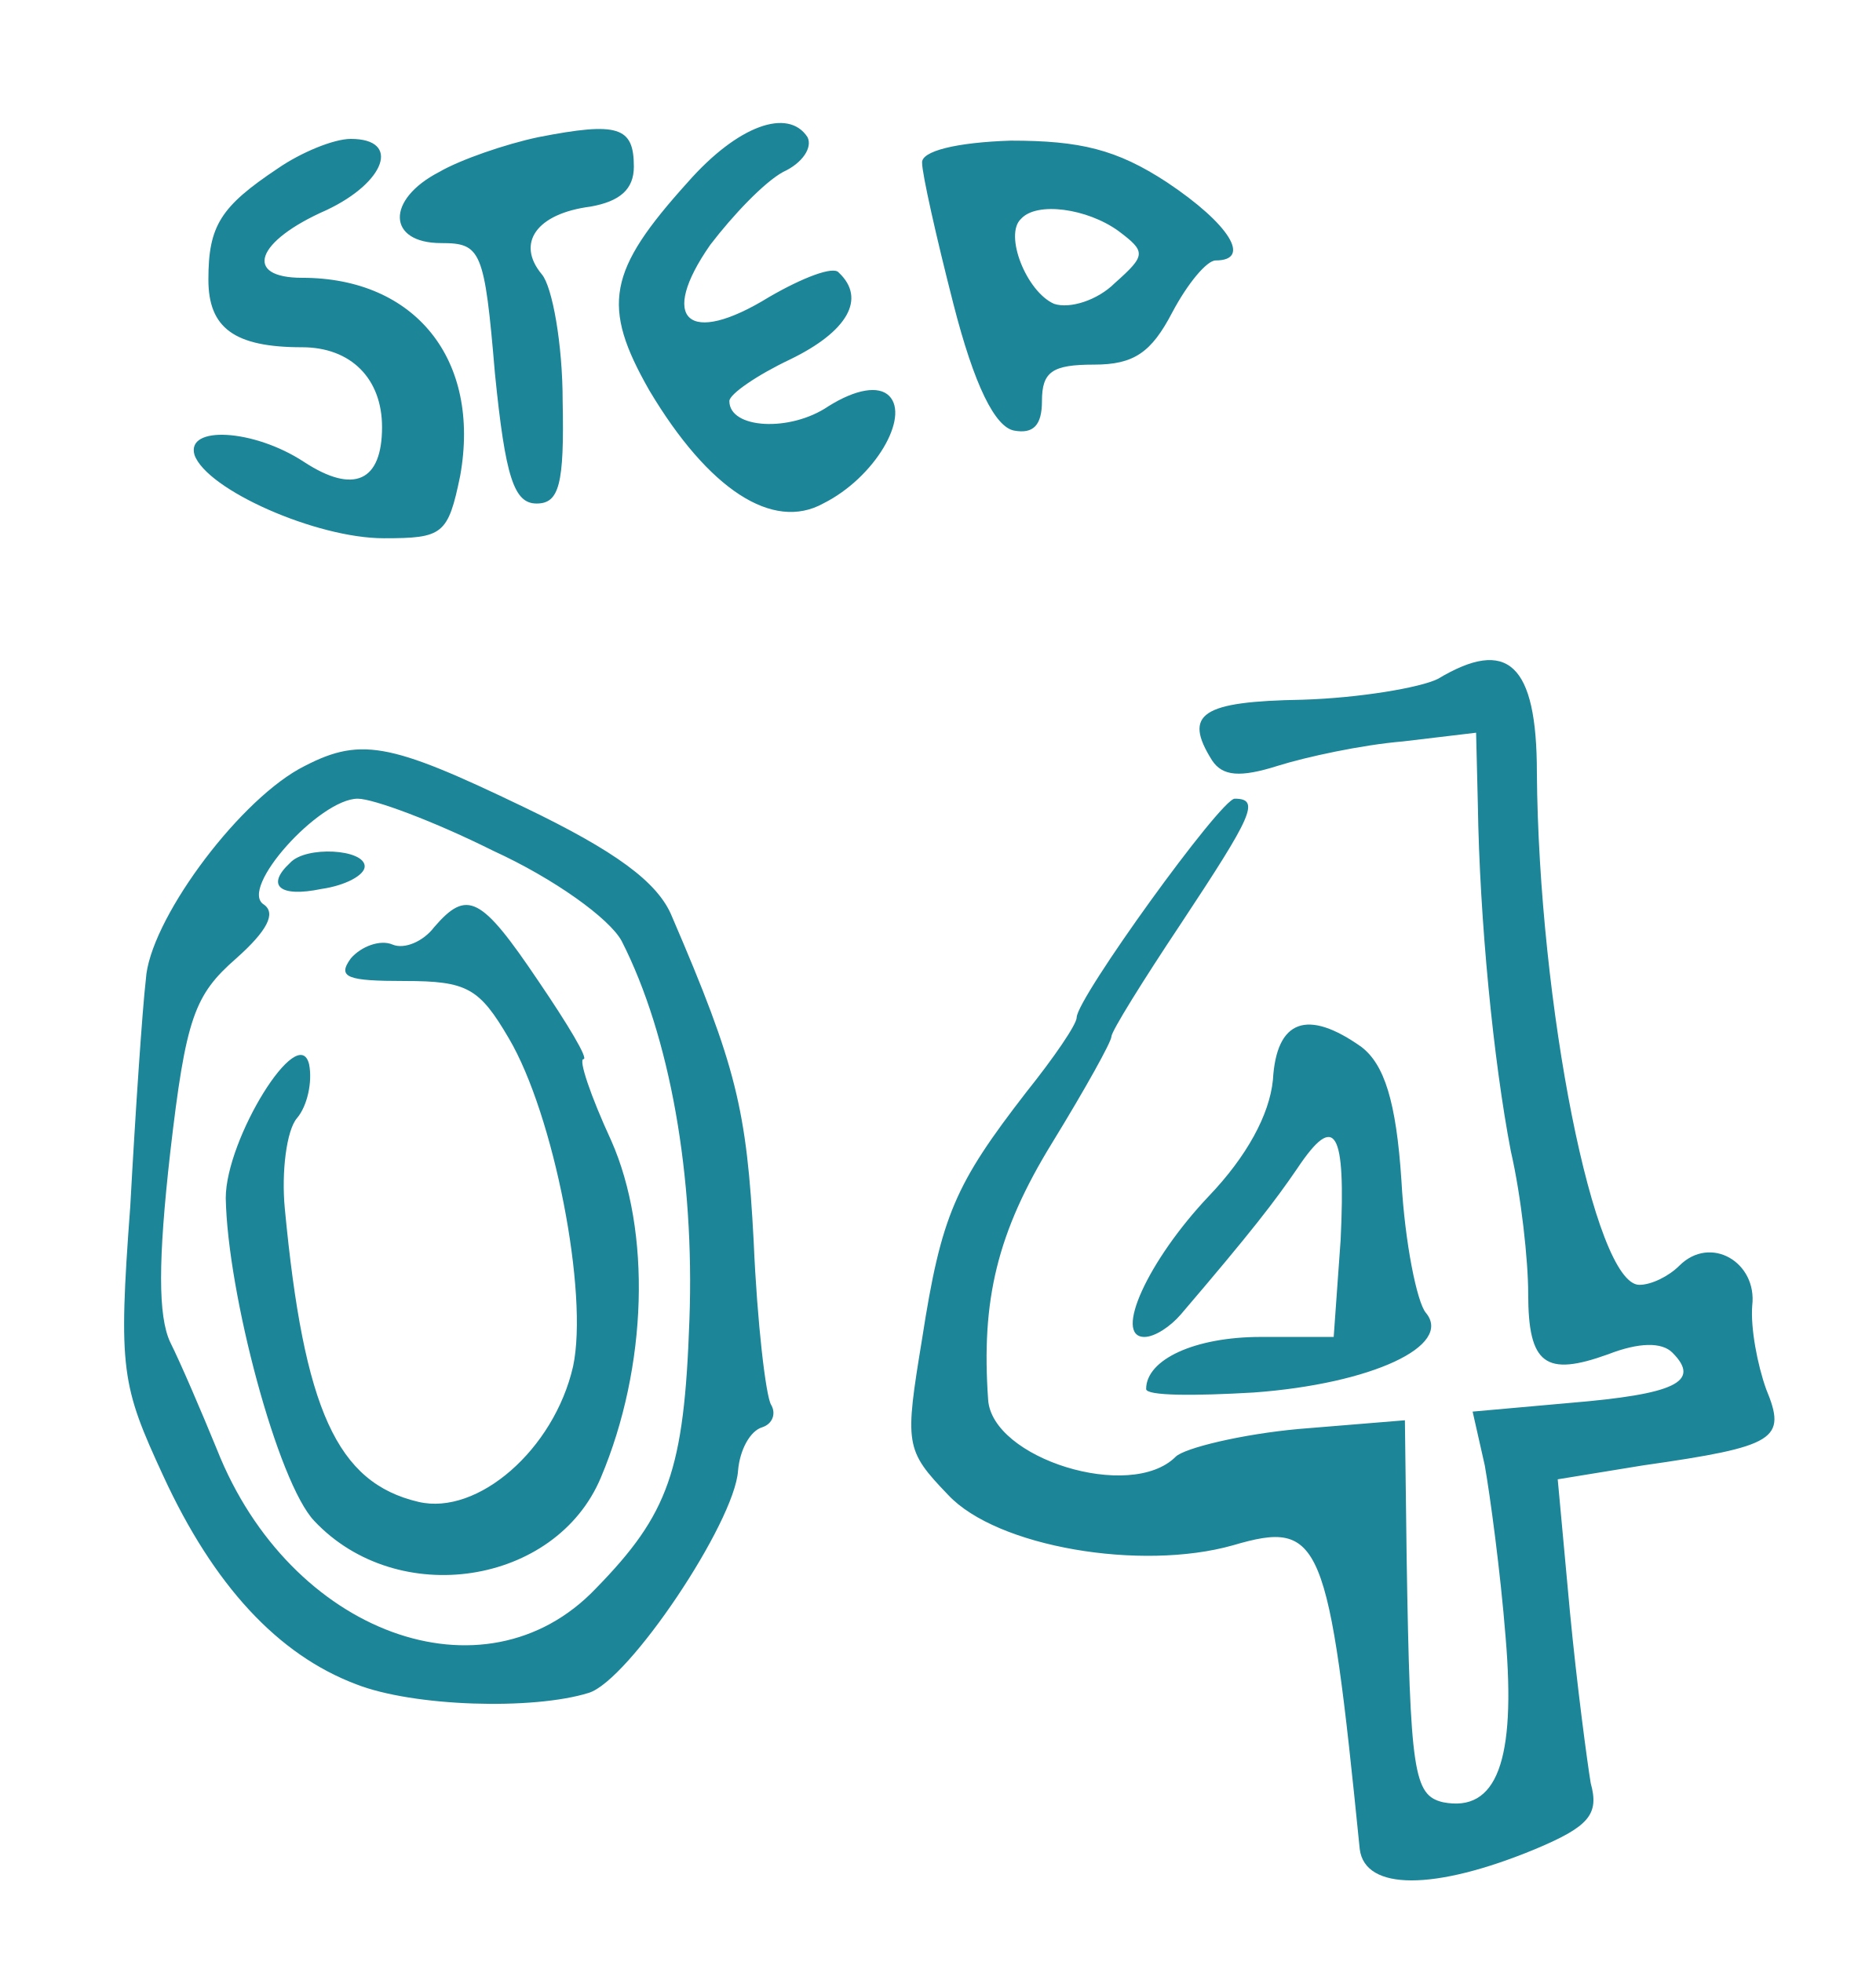
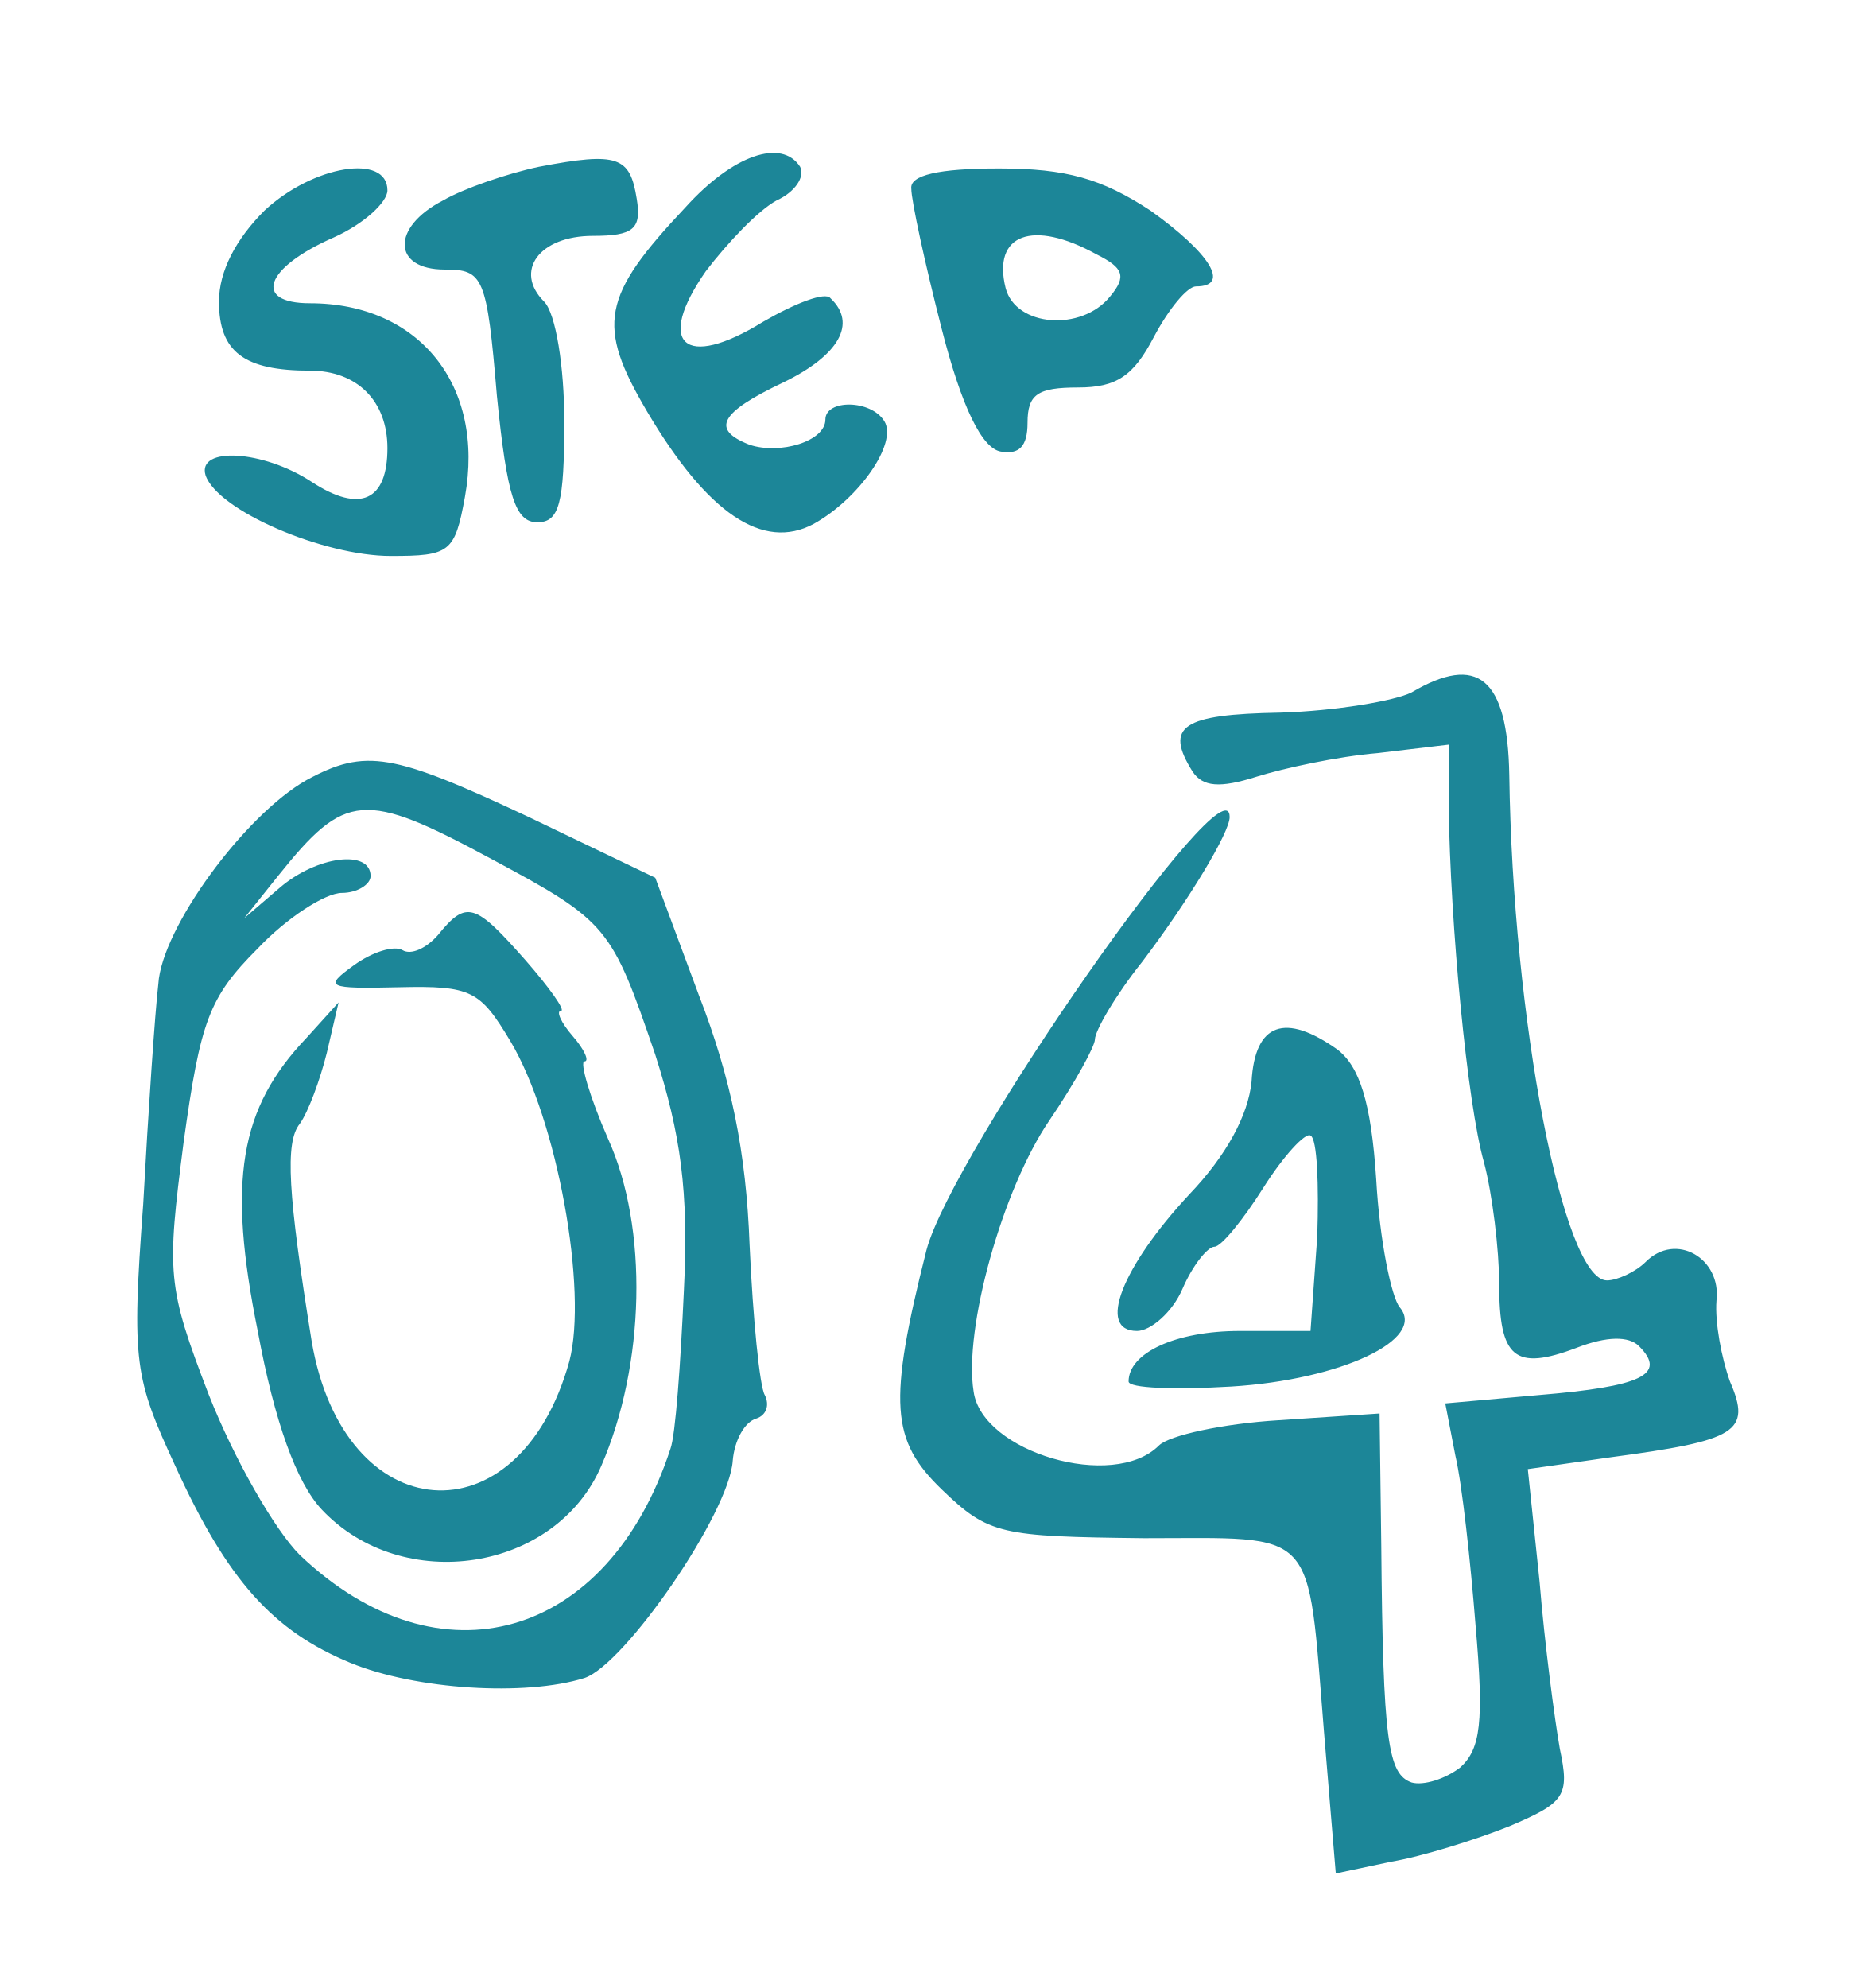
- <svg xmlns="http://www.w3.org/2000/svg" version="1.0" viewBox="0 0 108 113" preserveAspectRatio="xMidYMid meet">
-   <g transform="translate(0,113) scale(0.1,-0.1)" fill="#1c8698" stroke="none">
-     <path d="M310 1051 c-19 -4 -45 -13 -57 -20 -31 -16 -30 -41 1 -41 23 0 25 -4 31 -75 6 -60 11 -75 24 -75 13 0 16 11 15 59 0 33 -6 66 -12 73 -15 18 -3 35 28 39 17 3 25 10 25 23 0 23 -9 26 -55 17z M396 1025 c-46 -51 -50 -71 -22 -120 34 -57 71 -81 100 -65 30 15 50 50 38 62 -6 6 -19 4 -35 -6 -22 -15 -57 -13 -57 3 0 4 16 15 35 24 33 16 44 35 28 50 -3 4 -21 -3 -40 -14 -47 -29 -64 -13 -34 30 13 17 31 36 42 42 11 5 17 14 14 20 -11 17 -40 7 -69 -26z M160 1033 c-33 -22 -40 -33 -40 -64 0 -28 15 -39 54 -39 28 0 46 -18 46 -46 0 -31 -16 -39 -45 -20 -29 19 -68 21 -63 4 7 -20 70 -48 109 -48 34 0 37 2 44 36 12 67 -26 114 -91 114 -34 0 -27 21 14 39 34 16 43 41 14 41 -10 0 -29 -8 -42 -17z M531 1036 c0 -6 8 -42 18 -81 12 -47 24 -71 35 -73 11 -2 16 3 16 17 0 17 6 21 30 21 23 0 33 7 45 30 9 17 20 30 25 30 21 0 8 21 -28 45 -29 19 -50 24 -90 24 -31 -1 -52 -6 -51 -13z m113 -39 c16 -12 16 -14 -2 -30 -10 -10 -26 -15 -35 -12 -16 7 -29 40 -19 49 9 10 38 6 56 -7z M828 739 c-10 -5 -45 -11 -78 -12 -58 -1 -69 -8 -52 -35 6 -9 16 -10 38 -3 16 5 48 12 72 14 l42 5 1 -41 c1 -67 9 -148 19 -200 6 -26 10 -63 10 -82 0 -41 10 -48 46 -35 18 7 31 7 37 1 17 -17 1 -24 -59 -29 l-56 -5 7 -31 c3 -17 9 -61 12 -99 6 -71 -5 -101 -36 -95 -17 4 -19 17 -21 141 l-1 79 -61 -5 c-33 -3 -66 -11 -71 -16 -26 -26 -106 -1 -108 33 -4 57 5 96 37 148 19 31 34 58 34 61 0 3 18 32 40 65 41 62 46 72 31 72 -8 0 -91 -115 -91 -126 0 -4 -13 -23 -29 -43 -41 -53 -49 -71 -60 -142 -10 -61 -10 -64 15 -90 28 -30 111 -44 164 -29 51 15 55 4 73 -175 3 -24 43 -24 101 0 31 13 37 20 32 38 -2 12 -8 57 -12 99 l-7 76 49 8 c77 11 83 15 71 44 -5 14 -9 35 -8 48 3 25 -24 41 -42 23 -6 -6 -16 -11 -23 -11 -26 0 -58 162 -59 295 0 63 -17 78 -57 54z M172 687 c-37 -21 -86 -88 -88 -121 -2 -17 -6 -76 -9 -131 -7 -94 -5 -103 19 -155 29 -63 66 -103 111 -120 33 -13 102 -15 134 -5 23 7 84 98 86 128 1 12 7 23 14 25 6 2 8 8 5 13 -3 5 -8 47 -10 94 -4 76 -10 101 -47 187 -8 20 -33 38 -85 63 -79 38 -95 41 -130 22z m112 -47 c35 -16 67 -39 74 -52 28 -55 42 -136 39 -218 -3 -87 -12 -112 -54 -155 -64 -67 -176 -26 -218 80 -9 22 -21 50 -27 62 -7 15 -7 47 0 109 9 78 14 91 38 112 18 16 23 26 16 31 -15 9 32 61 54 61 9 0 44 -13 78 -30z M167 633 c-14 -13 -6 -20 18 -15 14 2 25 8 25 13 0 10 -34 12 -43 2z M250 596 c-6 -8 -17 -13 -24 -10 -7 3 -18 -1 -24 -8 -8 -11 -2 -13 31 -13 36 0 43 -4 60 -33 26 -44 46 -147 37 -189 -11 -48 -55 -86 -89 -78 -47 11 -66 53 -77 169 -2 21 1 45 7 52 6 7 9 21 7 31 -6 25 -48 -43 -48 -77 1 -55 30 -164 51 -186 48 -51 139 -37 165 25 27 64 29 142 6 194 -12 26 -19 47 -16 47 3 0 -9 20 -26 45 -33 49 -41 53 -60 31z M733 508 c-2 -20 -15 -44 -37 -67 -35 -37 -55 -81 -37 -81 6 0 15 6 21 13 41 48 54 65 67 84 22 33 28 22 25 -41 l-4 -56 -42 0 c-38 0 -66 -13 -66 -30 0 -4 28 -4 62 -2 68 5 115 27 99 46 -5 6 -12 40 -14 76 -3 46 -10 67 -23 77 -31 22 -49 16 -51 -19z" />
+ <svg xmlns="http://www.w3.org/2000/svg" version="1.0" viewBox="0 0 111 118" preserveAspectRatio="xMidYMid meet">
+   <g transform="translate(0,118) scale(0.1,-0.1)" fill="#1c8698" stroke="none">
+     <path d="M320 1081 c-19 -4 -45 -13 -57 -20 -31 -16 -30 -41 1 -41 23 0 25 -4 31 -75 6 -60 11 -75 24 -75 13 0 16 11 16 60 0 32 -5 64 -12 71 -18 18 -3 39 29 39 24 0 29 4 26 22 -4 25 -11 28 -58 19z M407 1057 c-50 -53 -53 -70 -23 -121 36 -61 69 -83 99 -67 27 15 50 48 42 61 -8 13 -35 13 -35 1 0 -13 -27 -21 -45 -15 -23 9 -18 19 20 37 33 16 44 35 28 50 -3 4 -21 -3 -40 -14 -47 -29 -64 -13 -34 30 13 17 31 36 42 42 11 5 17 14 14 20 -11 17 -40 7 -68 -24z M157 1055 c-17 -17 -27 -36 -27 -54 0 -30 15 -41 54 -41 28 0 46 -18 46 -46 0 -31 -16 -39 -45 -20 -29 19 -68 21 -63 4 7 -21 70 -48 110 -48 35 0 38 2 44 35 12 66 -27 115 -92 115 -34 0 -27 21 14 39 18 8 32 21 32 28 0 22 -44 15 -73 -12z M541 1068 c0 -7 8 -44 18 -83 12 -47 24 -71 35 -73 11 -2 16 3 16 17 0 17 6 21 30 21 23 0 33 7 45 30 9 17 20 30 25 30 21 0 8 20 -27 45 -29 19 -50 25 -90 25 -36 0 -53 -4 -52 -12z m110 -39 c16 -8 18 -13 8 -25 -17 -21 -56 -18 -62 5 -8 32 16 41 54 20z M838 769 c-10 -5 -45 -11 -78 -12 -58 -1 -69 -8 -52 -35 6 -9 16 -10 38 -3 16 5 48 12 72 14 l42 5 0 -36 c1 -71 11 -177 21 -212 5 -19 9 -52 9 -72 0 -44 9 -52 46 -38 18 7 31 7 37 1 17 -17 1 -24 -59 -29 l-56 -5 6 -31 c4 -17 9 -63 12 -101 5 -57 3 -73 -9 -84 -9 -7 -22 -11 -29 -9 -14 5 -17 24 -18 141 l-1 78 -60 -4 c-33 -2 -65 -9 -71 -15 -27 -27 -105 -4 -110 32 -6 37 17 120 45 161 15 22 27 44 27 48 0 5 12 26 28 46 28 37 52 77 52 86 0 37 -165 -200 -180 -257 -23 -91 -21 -113 9 -142 28 -27 35 -28 120 -29 104 0 97 8 107 -115 l7 -84 33 7 c18 3 50 13 70 21 33 14 36 18 30 46 -3 17 -9 62 -12 99 l-7 67 49 7 c75 10 84 15 71 45 -5 14 -9 35 -8 48 3 25 -24 41 -42 23 -6 -6 -17 -11 -23 -11 -26 0 -56 155 -58 300 -1 58 -19 72 -58 49z M182 717 c-37 -21 -86 -88 -88 -121 -2 -17 -6 -76 -9 -131 -7 -94 -5 -103 19 -155 31 -68 58 -98 104 -117 39 -16 104 -20 139 -9 24 8 86 98 88 129 1 12 7 23 14 25 6 2 8 8 5 14 -3 5 -7 45 -9 89 -2 55 -11 99 -30 148 l-26 70 -75 36 c-81 38 -97 41 -132 22z m110 -47 c69 -37 71 -40 97 -116 15 -47 20 -81 17 -140 -2 -44 -5 -86 -8 -94 -37 -113 -137 -142 -220 -63 -15 15 -39 57 -54 95 -25 65 -25 72 -15 150 10 72 15 86 44 115 17 18 40 33 50 33 9 0 17 5 17 10 0 16 -32 12 -54 -7 l-21 -18 20 25 c40 50 51 51 127 10z M260 625 c-7 -8 -16 -12 -21 -9 -5 3 -18 -1 -29 -9 -18 -13 -16 -14 27 -13 43 1 48 -2 66 -32 28 -47 46 -148 35 -190 -30 -108 -134 -100 -153 12 -14 87 -16 118 -7 129 5 7 12 26 16 42 l7 30 -19 -21 c-40 -42 -47 -85 -29 -174 10 -54 23 -90 38 -106 48 -51 139 -37 166 26 26 60 28 141 4 194 -11 25 -17 46 -14 46 3 0 0 7 -7 15 -7 8 -10 15 -7 15 3 0 -7 14 -21 30 -30 34 -35 36 -52 15z M743 538 c-2 -20 -15 -44 -37 -67 -40 -43 -55 -81 -31 -81 8 0 21 11 27 25 6 14 15 25 19 25 4 0 17 16 29 35 12 19 25 33 28 31 4 -2 5 -29 4 -60 l-4 -56 -42 0 c-38 0 -66 -13 -66 -30 0 -4 27 -5 61 -3 65 4 116 28 100 47 -5 6 -12 40 -14 76 -3 46 -10 67 -23 77 -31 22 -49 16 -51 -19z" />
  </g>
</svg>
